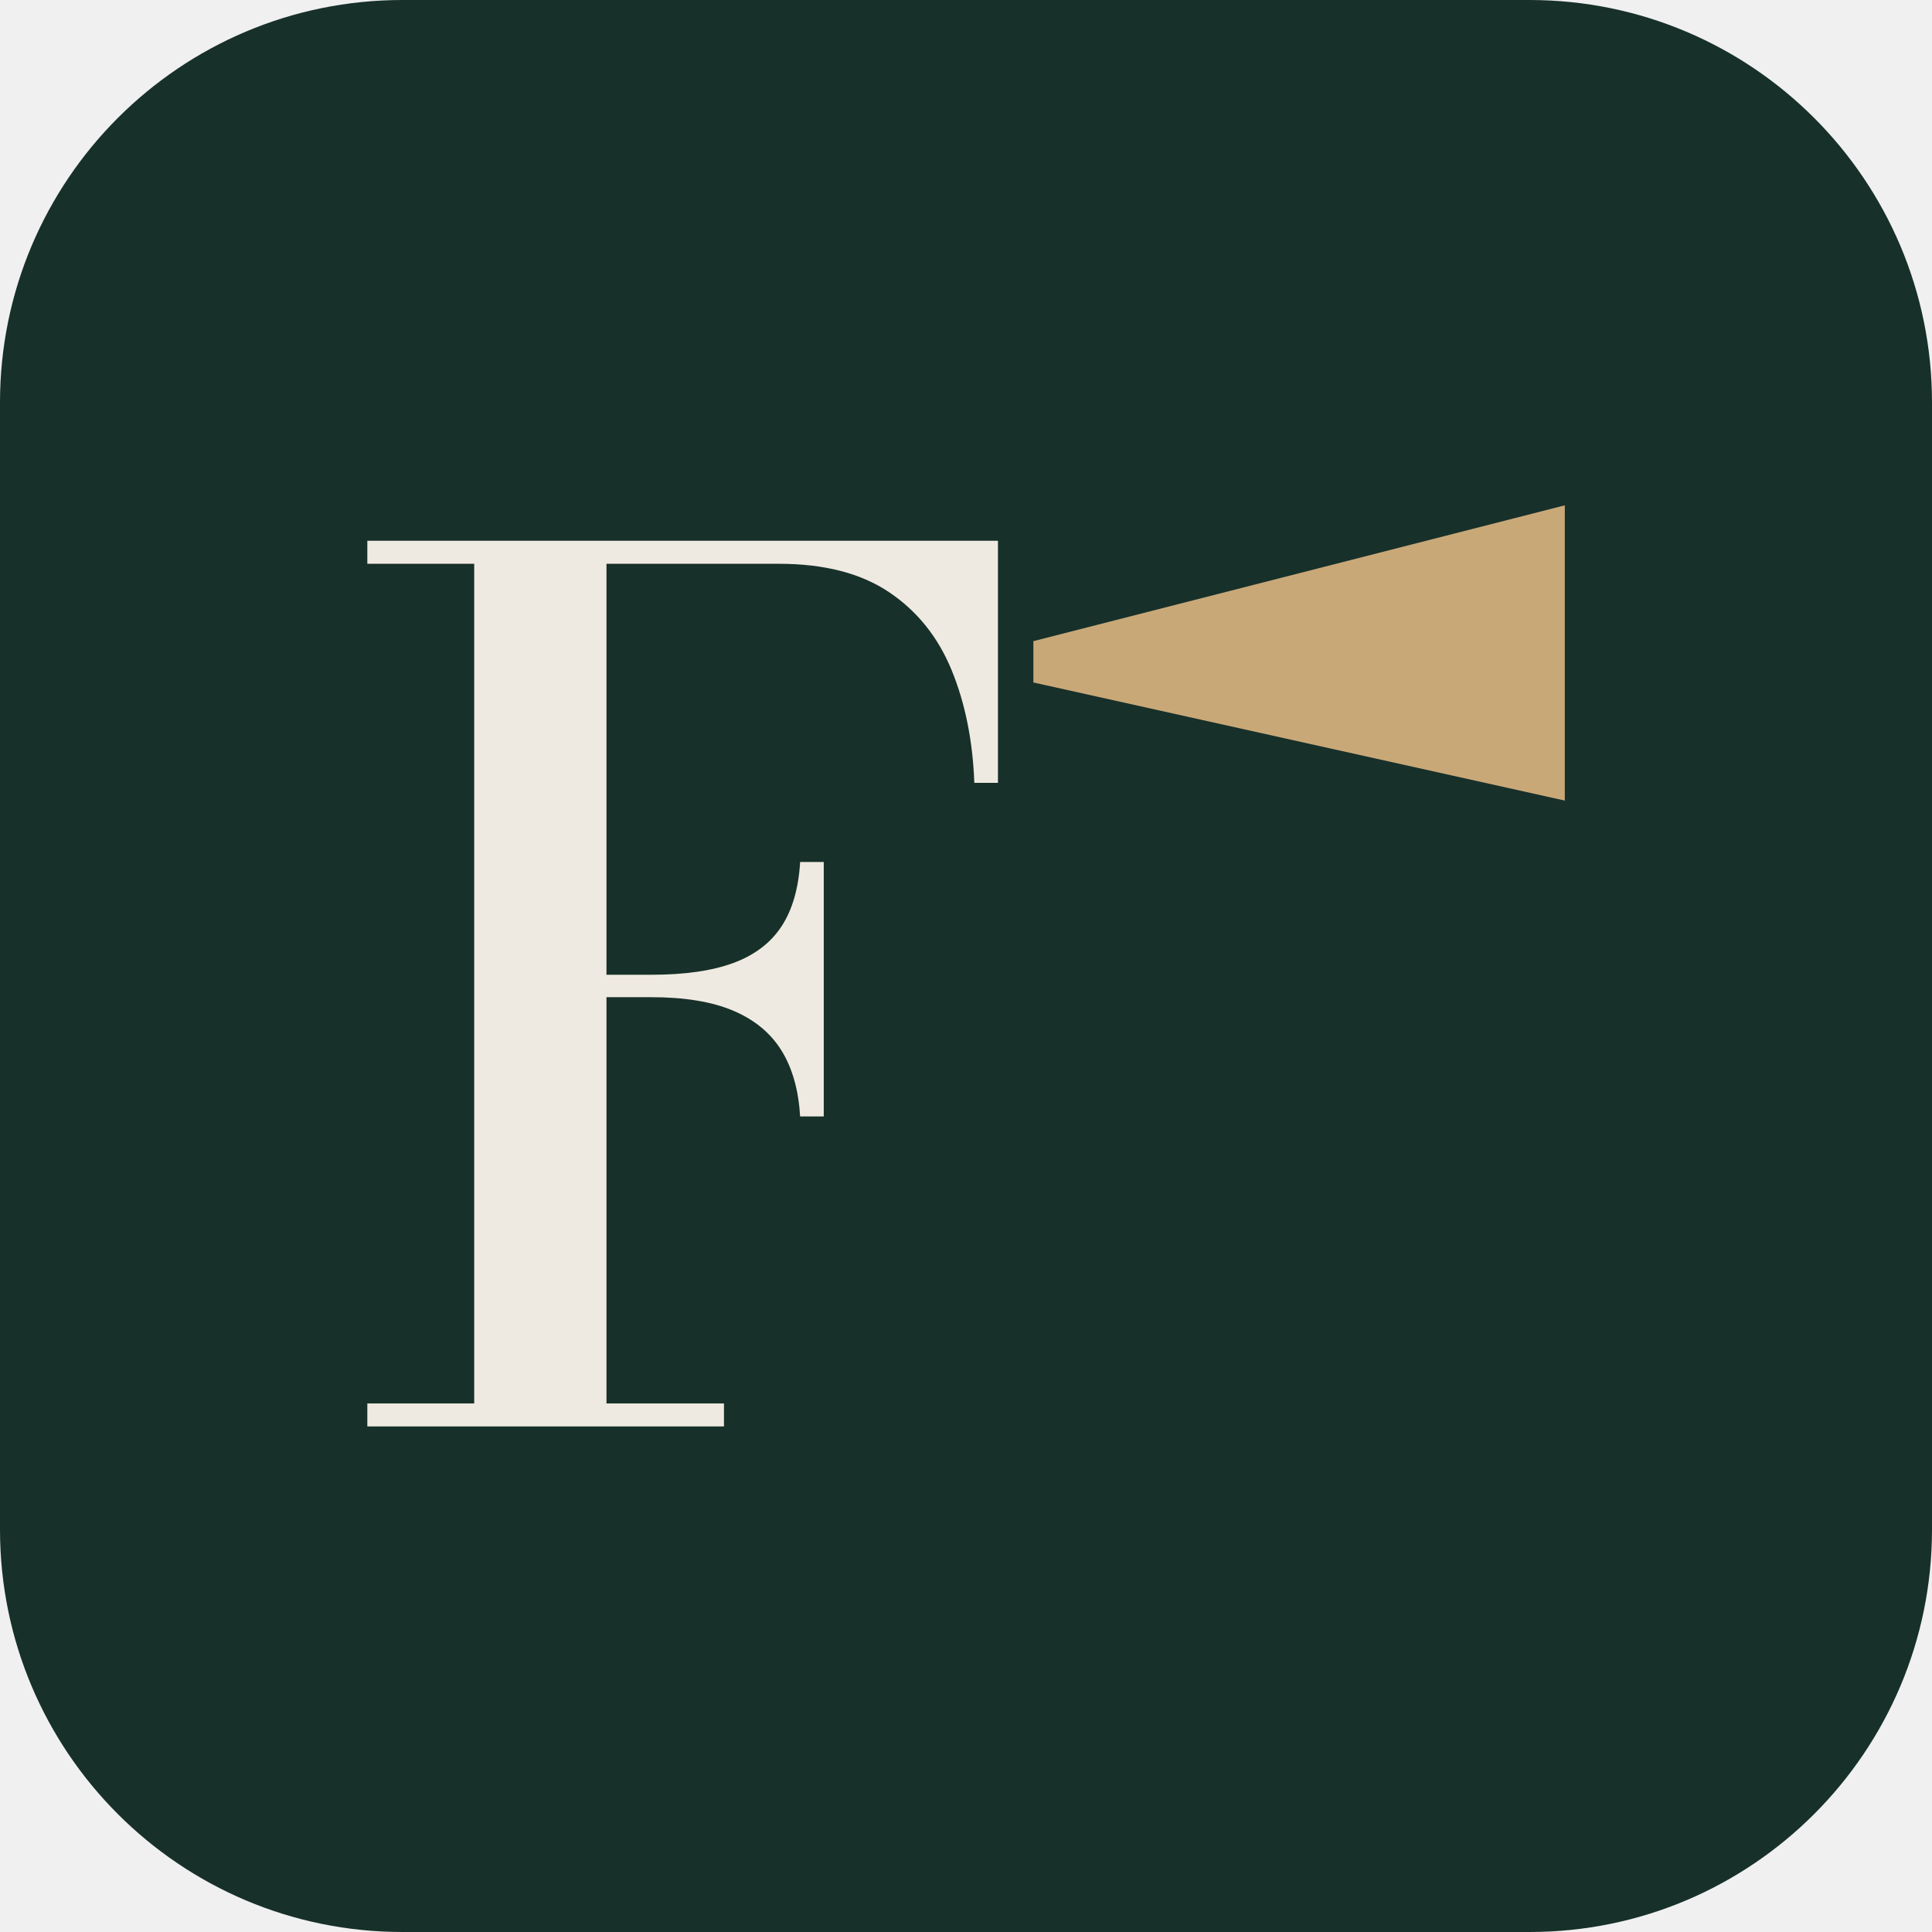
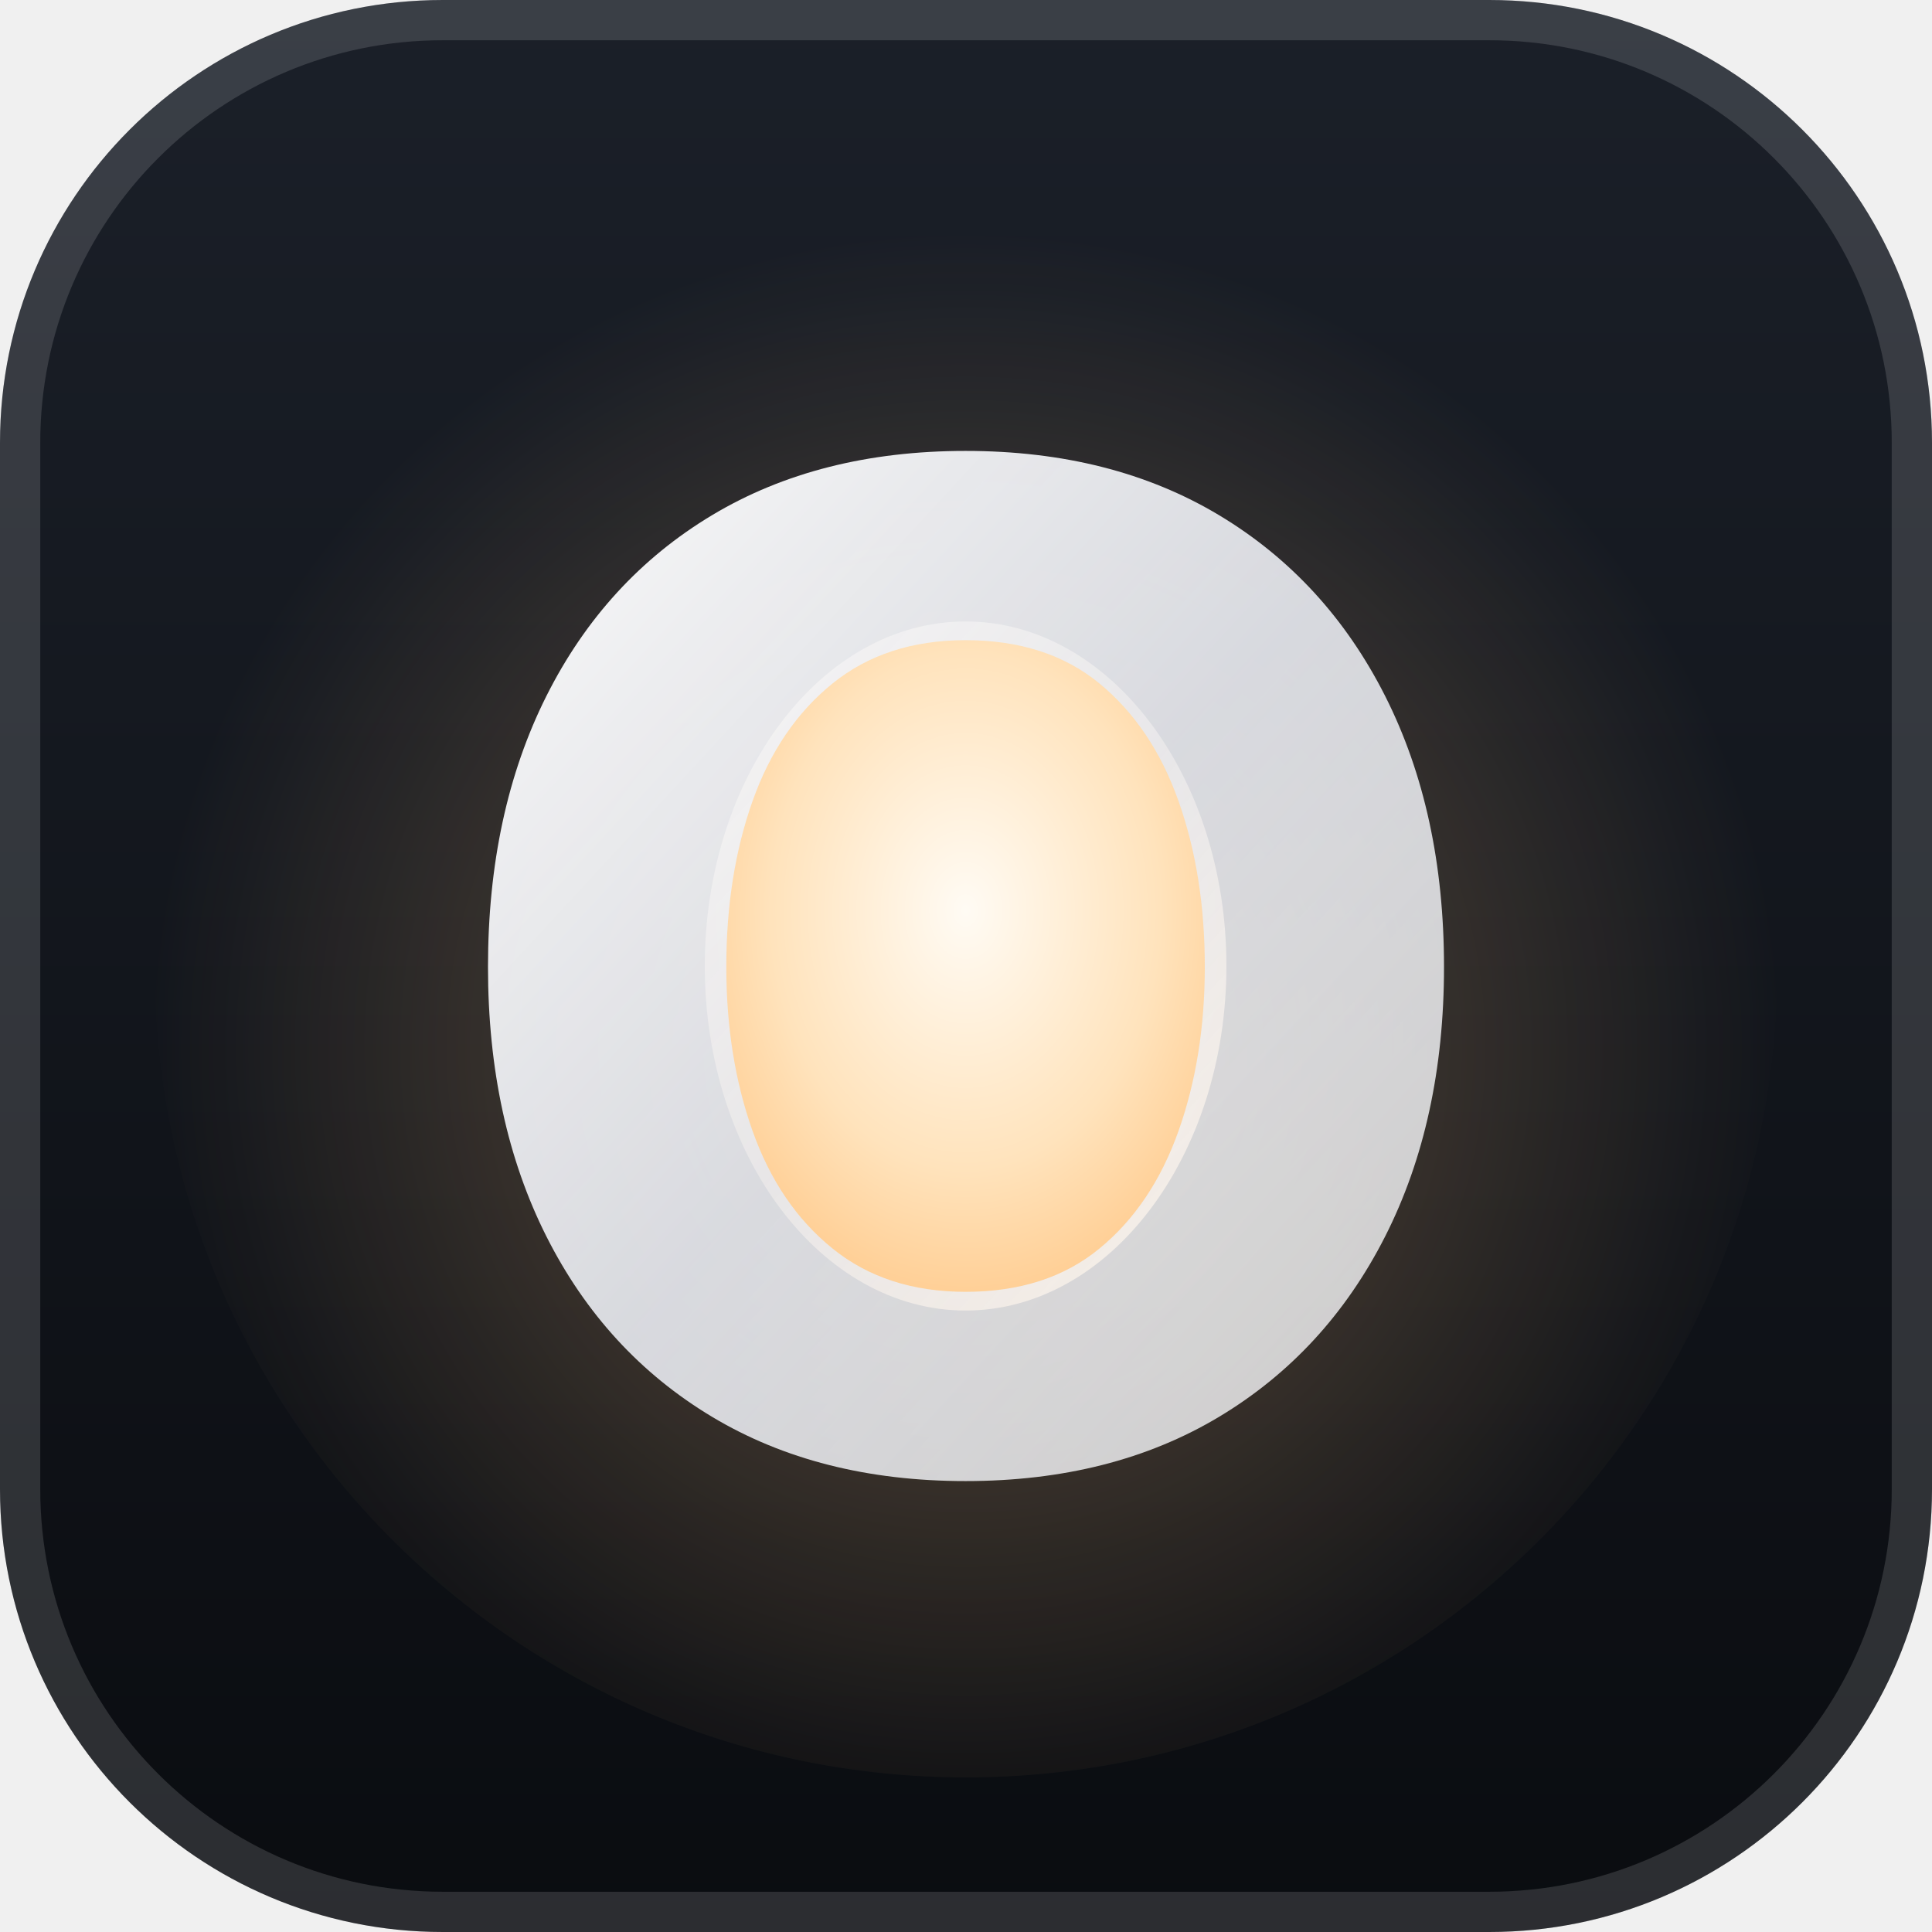
<svg xmlns="http://www.w3.org/2000/svg" viewBox="0 0 48.0 48.0" width="48" height="48" role="img" aria-label="Faro">
-   <rect width="48" height="48" rx="10" fill="#17302A" />
-   <g transform="translate(8.29 35.44) scale(0.01467 -0.01467)">
-     <path d="M790 525Q786 592 758.5 636.5Q731 681 677.0 704.0Q623 727 538 727H462V39H661V0H57V39H238V1461H57V1500H1125V1090H1085Q1081 1197 1046.5 1281.0Q1012 1365 940.5 1413.0Q869 1461 754 1461H462V765H538Q623 765 677.0 785.0Q731 805 758.5 847.0Q786 889 790 956H830V525Z" fill="#EFEAE1" />
-     <polygon points="1185,1260 2085,1060 2085,1560 1185,1330" fill="#C9A878" />
+   <defs>
+     <radialGradient id="luz" cx="0.5" cy="0.42" r="0.62">
+       <stop offset="0" stop-color="#FFFBF4" />
+       <stop offset="0.6" stop-color="#FFE3BC" />
+       <stop offset="1" stop-color="#FFC888" />
+     </radialGradient>
+     <linearGradient id="fundo" x1="0" y1="0" x2="0" y2="1">
+       <stop offset="0" stop-color="#1B2029" />
+       <stop offset="1" stop-color="#0A0C10" />
+     </linearGradient>
+     <linearGradient id="vidro" x1="0" y1="0" x2="1" y2="1">
+       <stop offset="0" stop-color="#FFFFFF" stop-opacity=".98" />
+       <stop offset=".5" stop-color="#E6E8EE" stop-opacity=".92" />
+       <stop offset="1" stop-color="#FFFFFF" stop-opacity=".75" />
+     </linearGradient>
+     <radialGradient id="brilho" cx=".5" cy=".55" r=".5">
+       <stop offset="0" stop-color="#FFC888" stop-opacity=".35" />
+       <stop offset="1" stop-color="#FFC888" stop-opacity="0" />
+     </radialGradient>
+   </defs>
+   <rect width="48" height="48" rx="11" fill="url(#fundo)" />
+   <circle cx="24.0" cy="24.0" r="20.16" fill="url(#brilho)" />
+   <rect x=".5" y=".5" width="47" height="47" rx="10.5" fill="none" stroke="#FFFFFF" stroke-opacity=".14" />
+   <g transform="translate(9.12 9.12)">
+     <ellipse cx="14.87" cy="14.88" rx="6.48" ry="8.56" fill="url(#luz)" />
+     <path d="M14.869 27.677Q11.232 27.677 8.57 26.08Q5.909 24.483 4.456 21.6Q3.004 18.717 3.004 14.902Q3.004 11.065 4.456 8.171Q5.909 5.277 8.57 3.68Q11.232 2.083 14.869 2.083Q18.506 2.083 21.168 3.68Q23.829 5.277 25.293 8.171Q26.756 11.065 26.756 14.902Q26.756 18.717 25.293 21.6Q23.829 24.483 21.168 26.08Q18.506 27.677 14.869 27.677ZM14.869 22.975Q16.887 22.975 18.196 21.899Q19.504 20.824 20.158 18.983Q20.813 17.142 20.813 14.902Q20.813 12.618 20.158 10.777Q19.504 8.936 18.196 7.861Q16.887 6.785 14.869 6.785Q12.895 6.785 11.564 7.861Q10.234 8.936 9.579 10.777Q8.925 12.618 8.925 14.902Q8.925 17.142 9.579 18.983Q10.234 20.824 11.564 21.899Q12.895 22.975 14.869 22.975Z" fill="url(#vidro)" />
  </g>
</svg>
